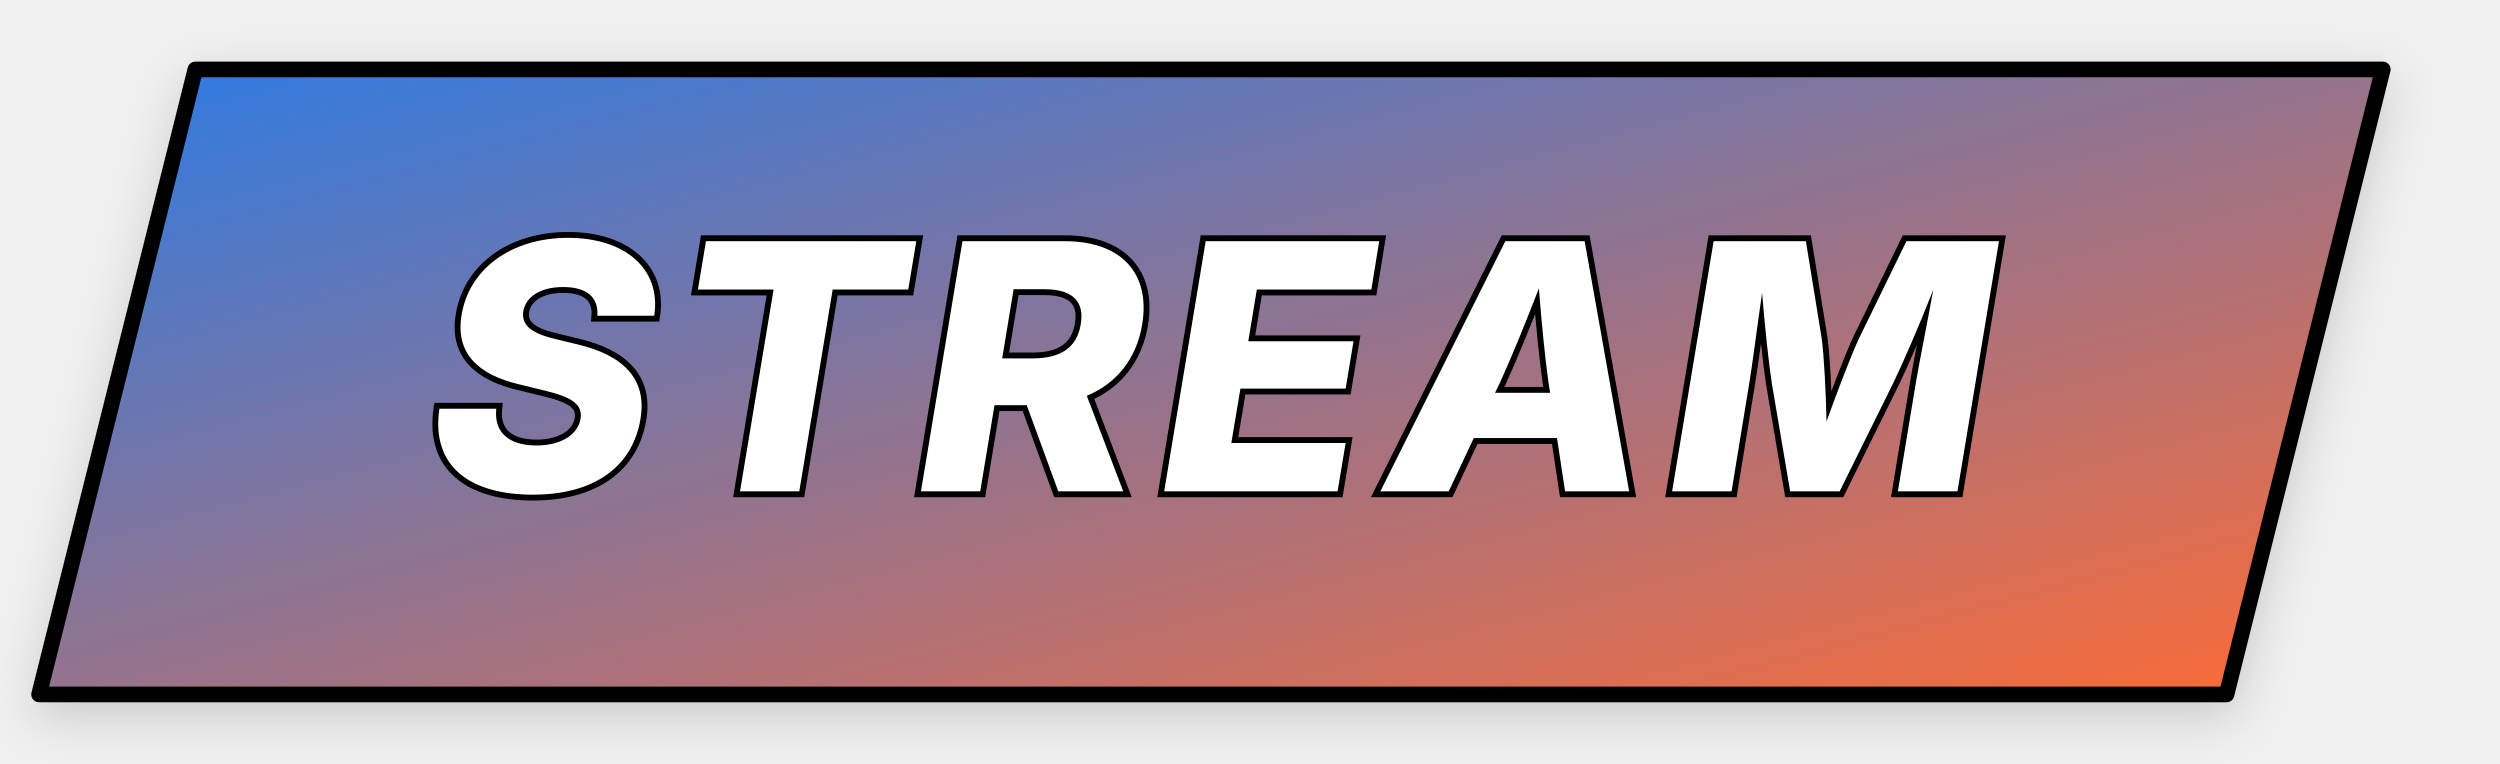
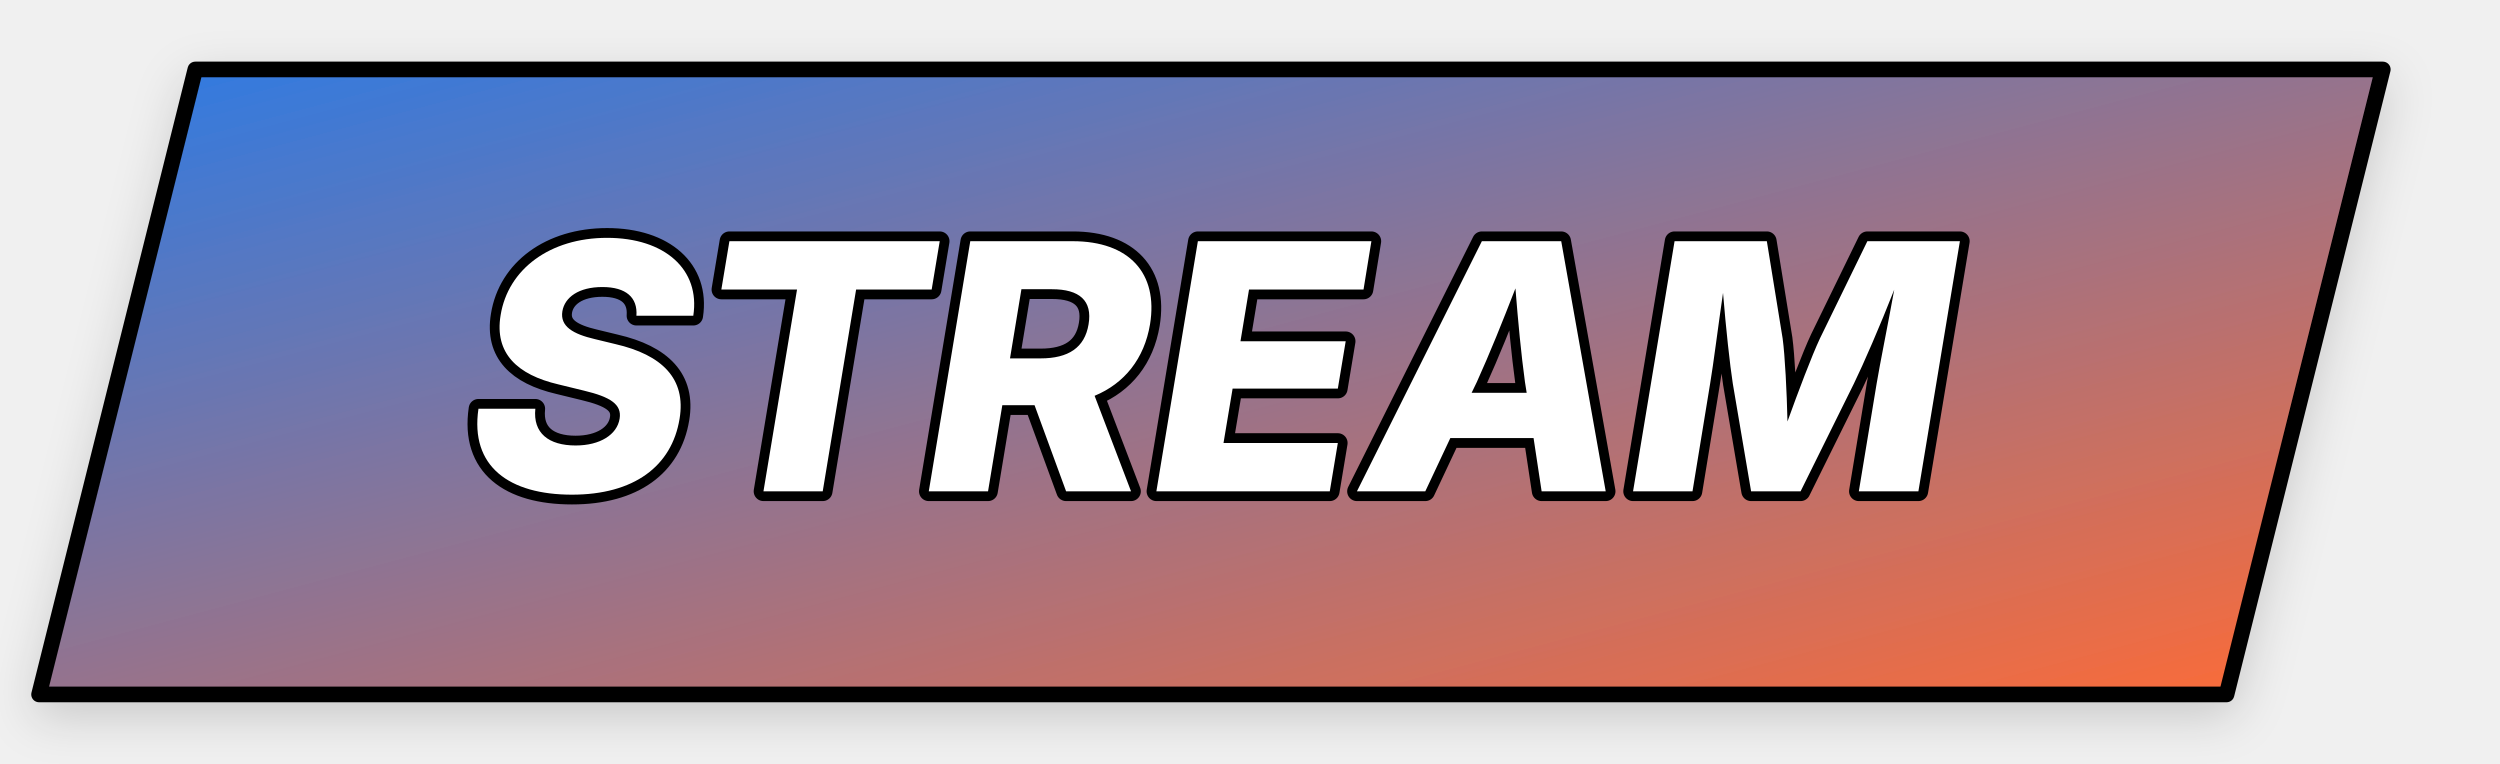
<svg xmlns="http://www.w3.org/2000/svg" width="720" height="220" viewBox="40 20 640 180">
  <defs>
    <linearGradient id="streamHeat" x1="0%" y1="0%" x2="100%" y2="100%">
      <stop offset="0%" stop-color="#2C7BE5" />
      <stop offset="100%" stop-color="#FF6B35" />
    </linearGradient>
    <filter id="softShadow" x="-10%" y="-10%" width="120%" height="140%">
      <feDropShadow dx="0" dy="4" stdDeviation="6" flood-opacity="0.16" />
    </filter>
  </defs>
  <polygon points="90,30 650,30 610,190 50,190" fill="url(#streamHeat)" filter="url(#softShadow)" stroke="black" stroke-width="4" stroke-linejoin="round" />
-   <text x="350" y="138" text-anchor="middle" font-family="Inter, Arial, Helvetica, sans-serif" font-size="88" font-weight="800" font-style="italic" letter-spacing="4" fill="white" stroke="black" stroke-width="3" paint-order="stroke fill">
-     STREAM
-   </text>
+   <text x="350" y="138" text-anchor="middle" font-family="Inter, Arial, Helvetica, sans-serif" font-size="88" font-weight="800" font-style="italic" fill="none" stroke="black" stroke-width="5" stroke-linejoin="round">
+   STREAM
+ </text>
+   <text x="350" y="138" text-anchor="middle" font-family="Inter, Arial, Helvetica, sans-serif" font-size="88" font-weight="800" font-style="italic" fill="white">
+   STREAM
+ </text>
</svg>
